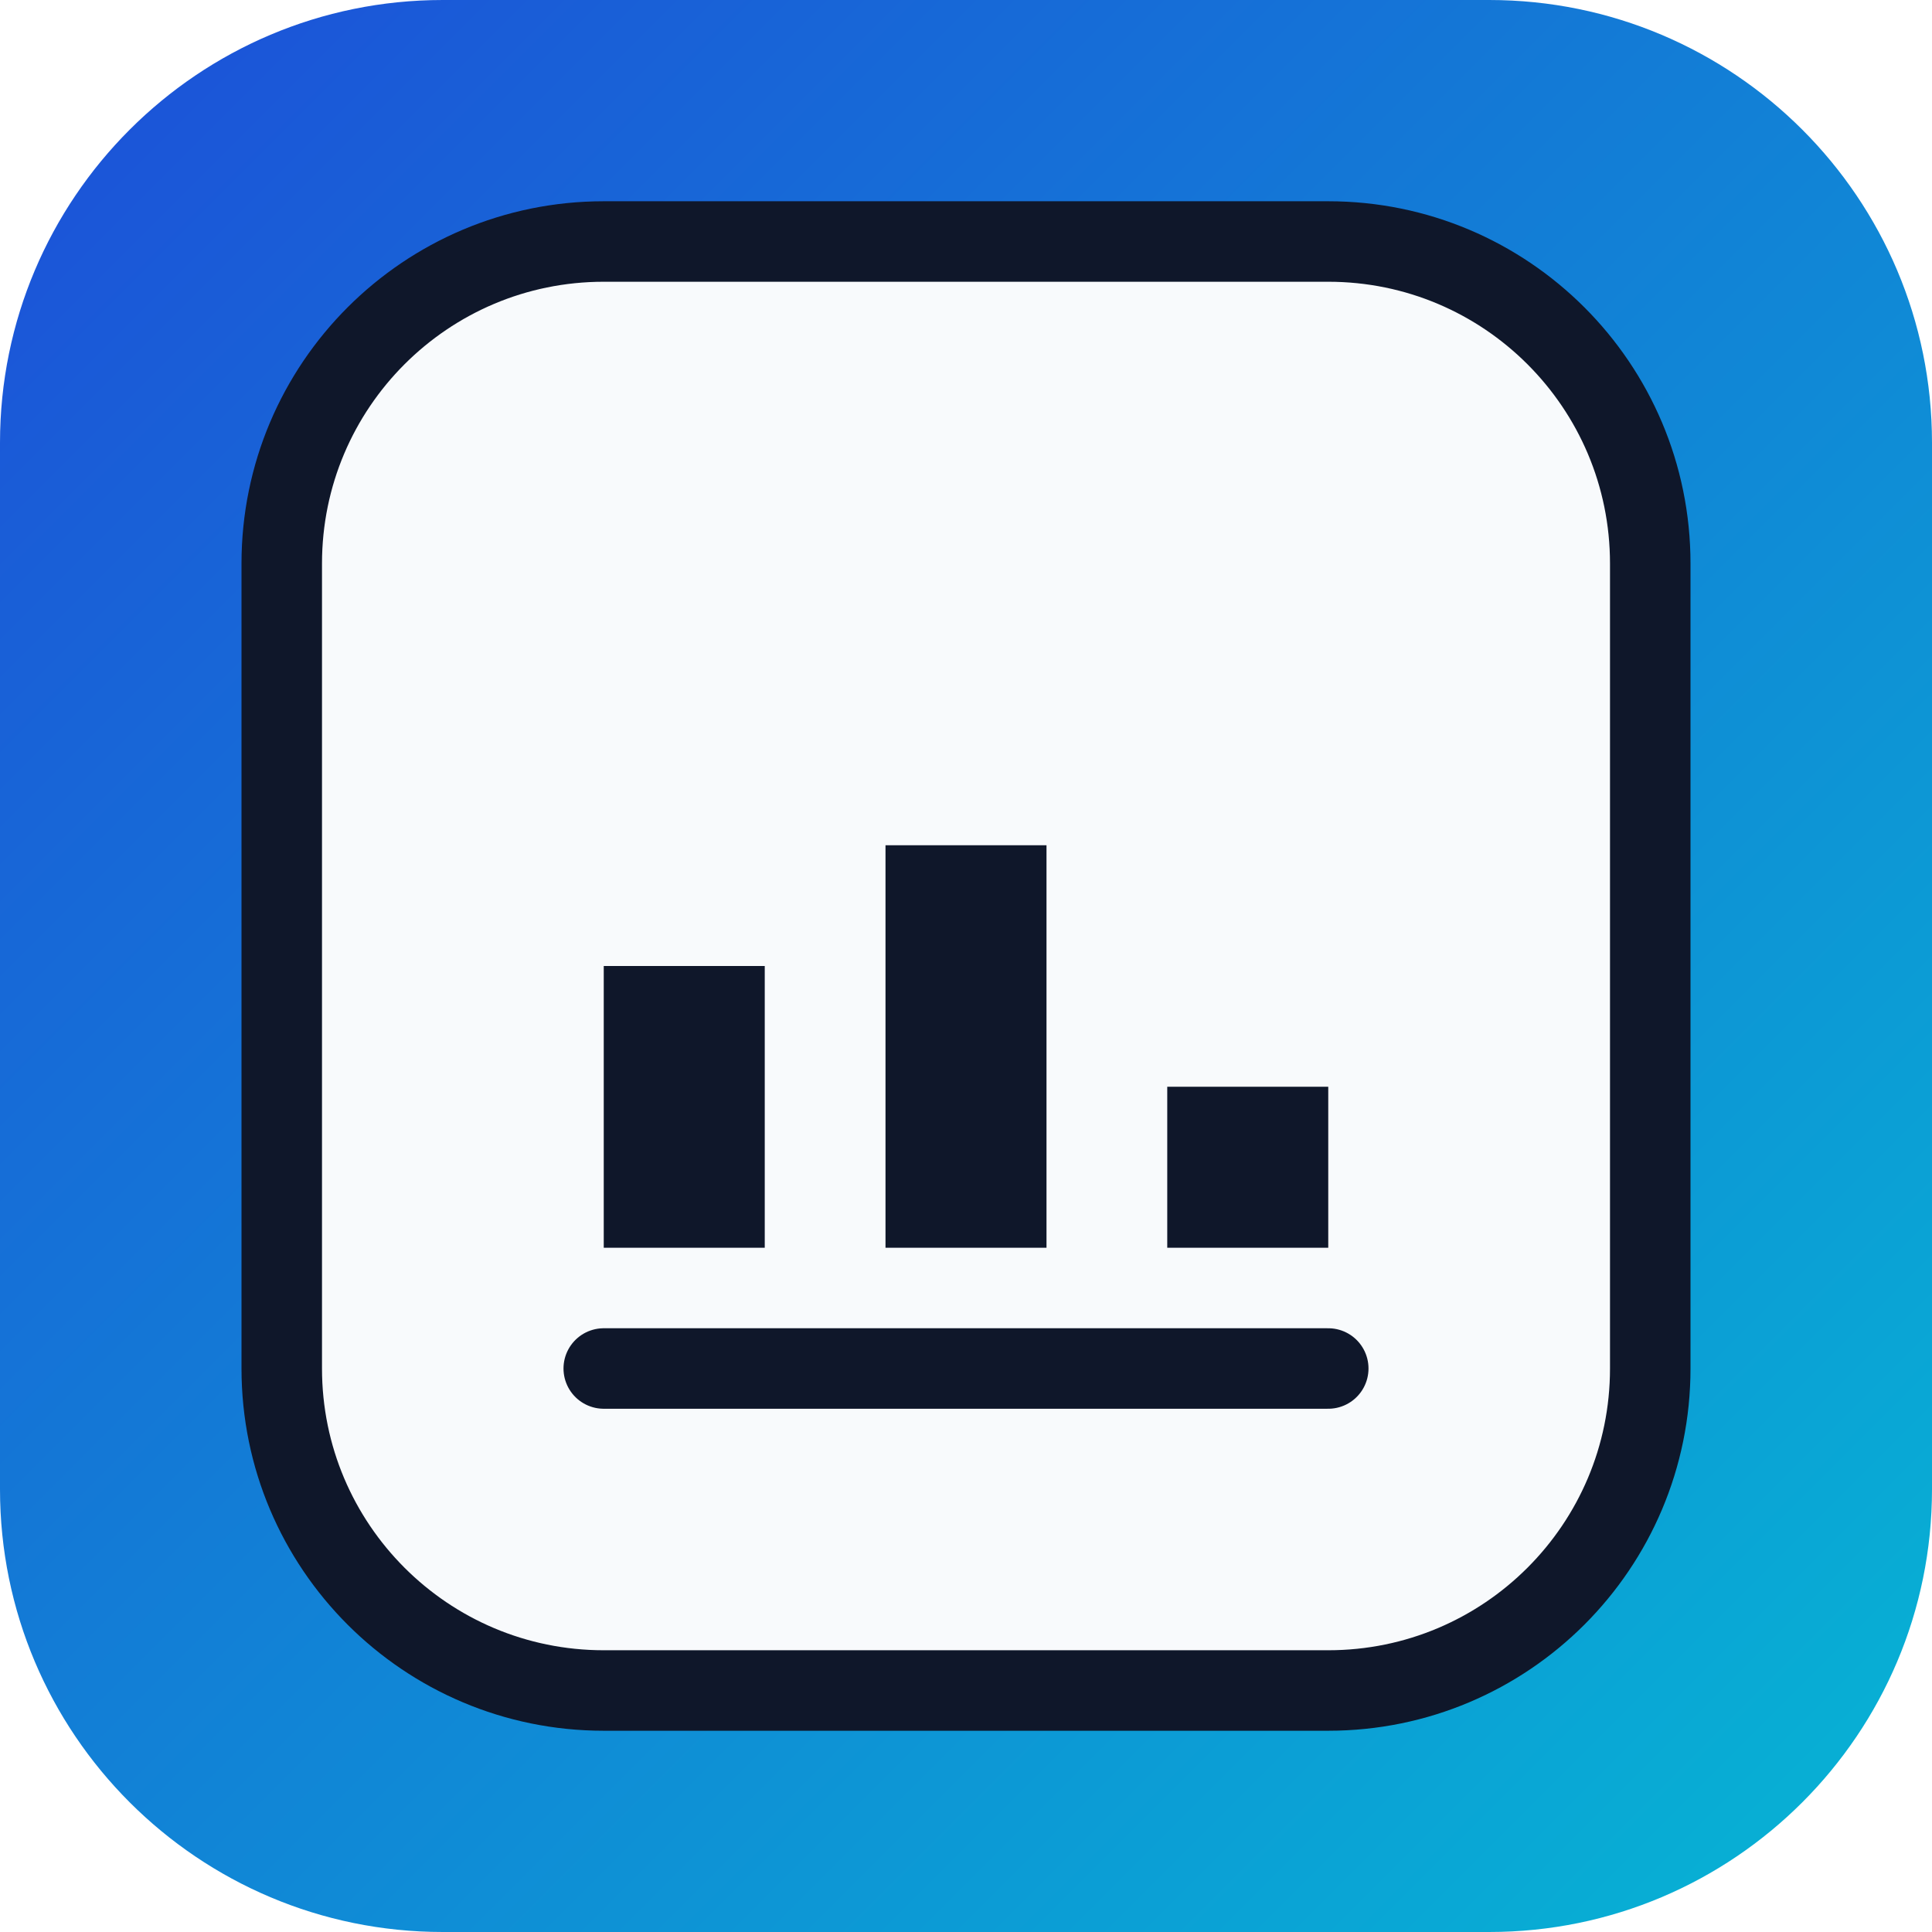
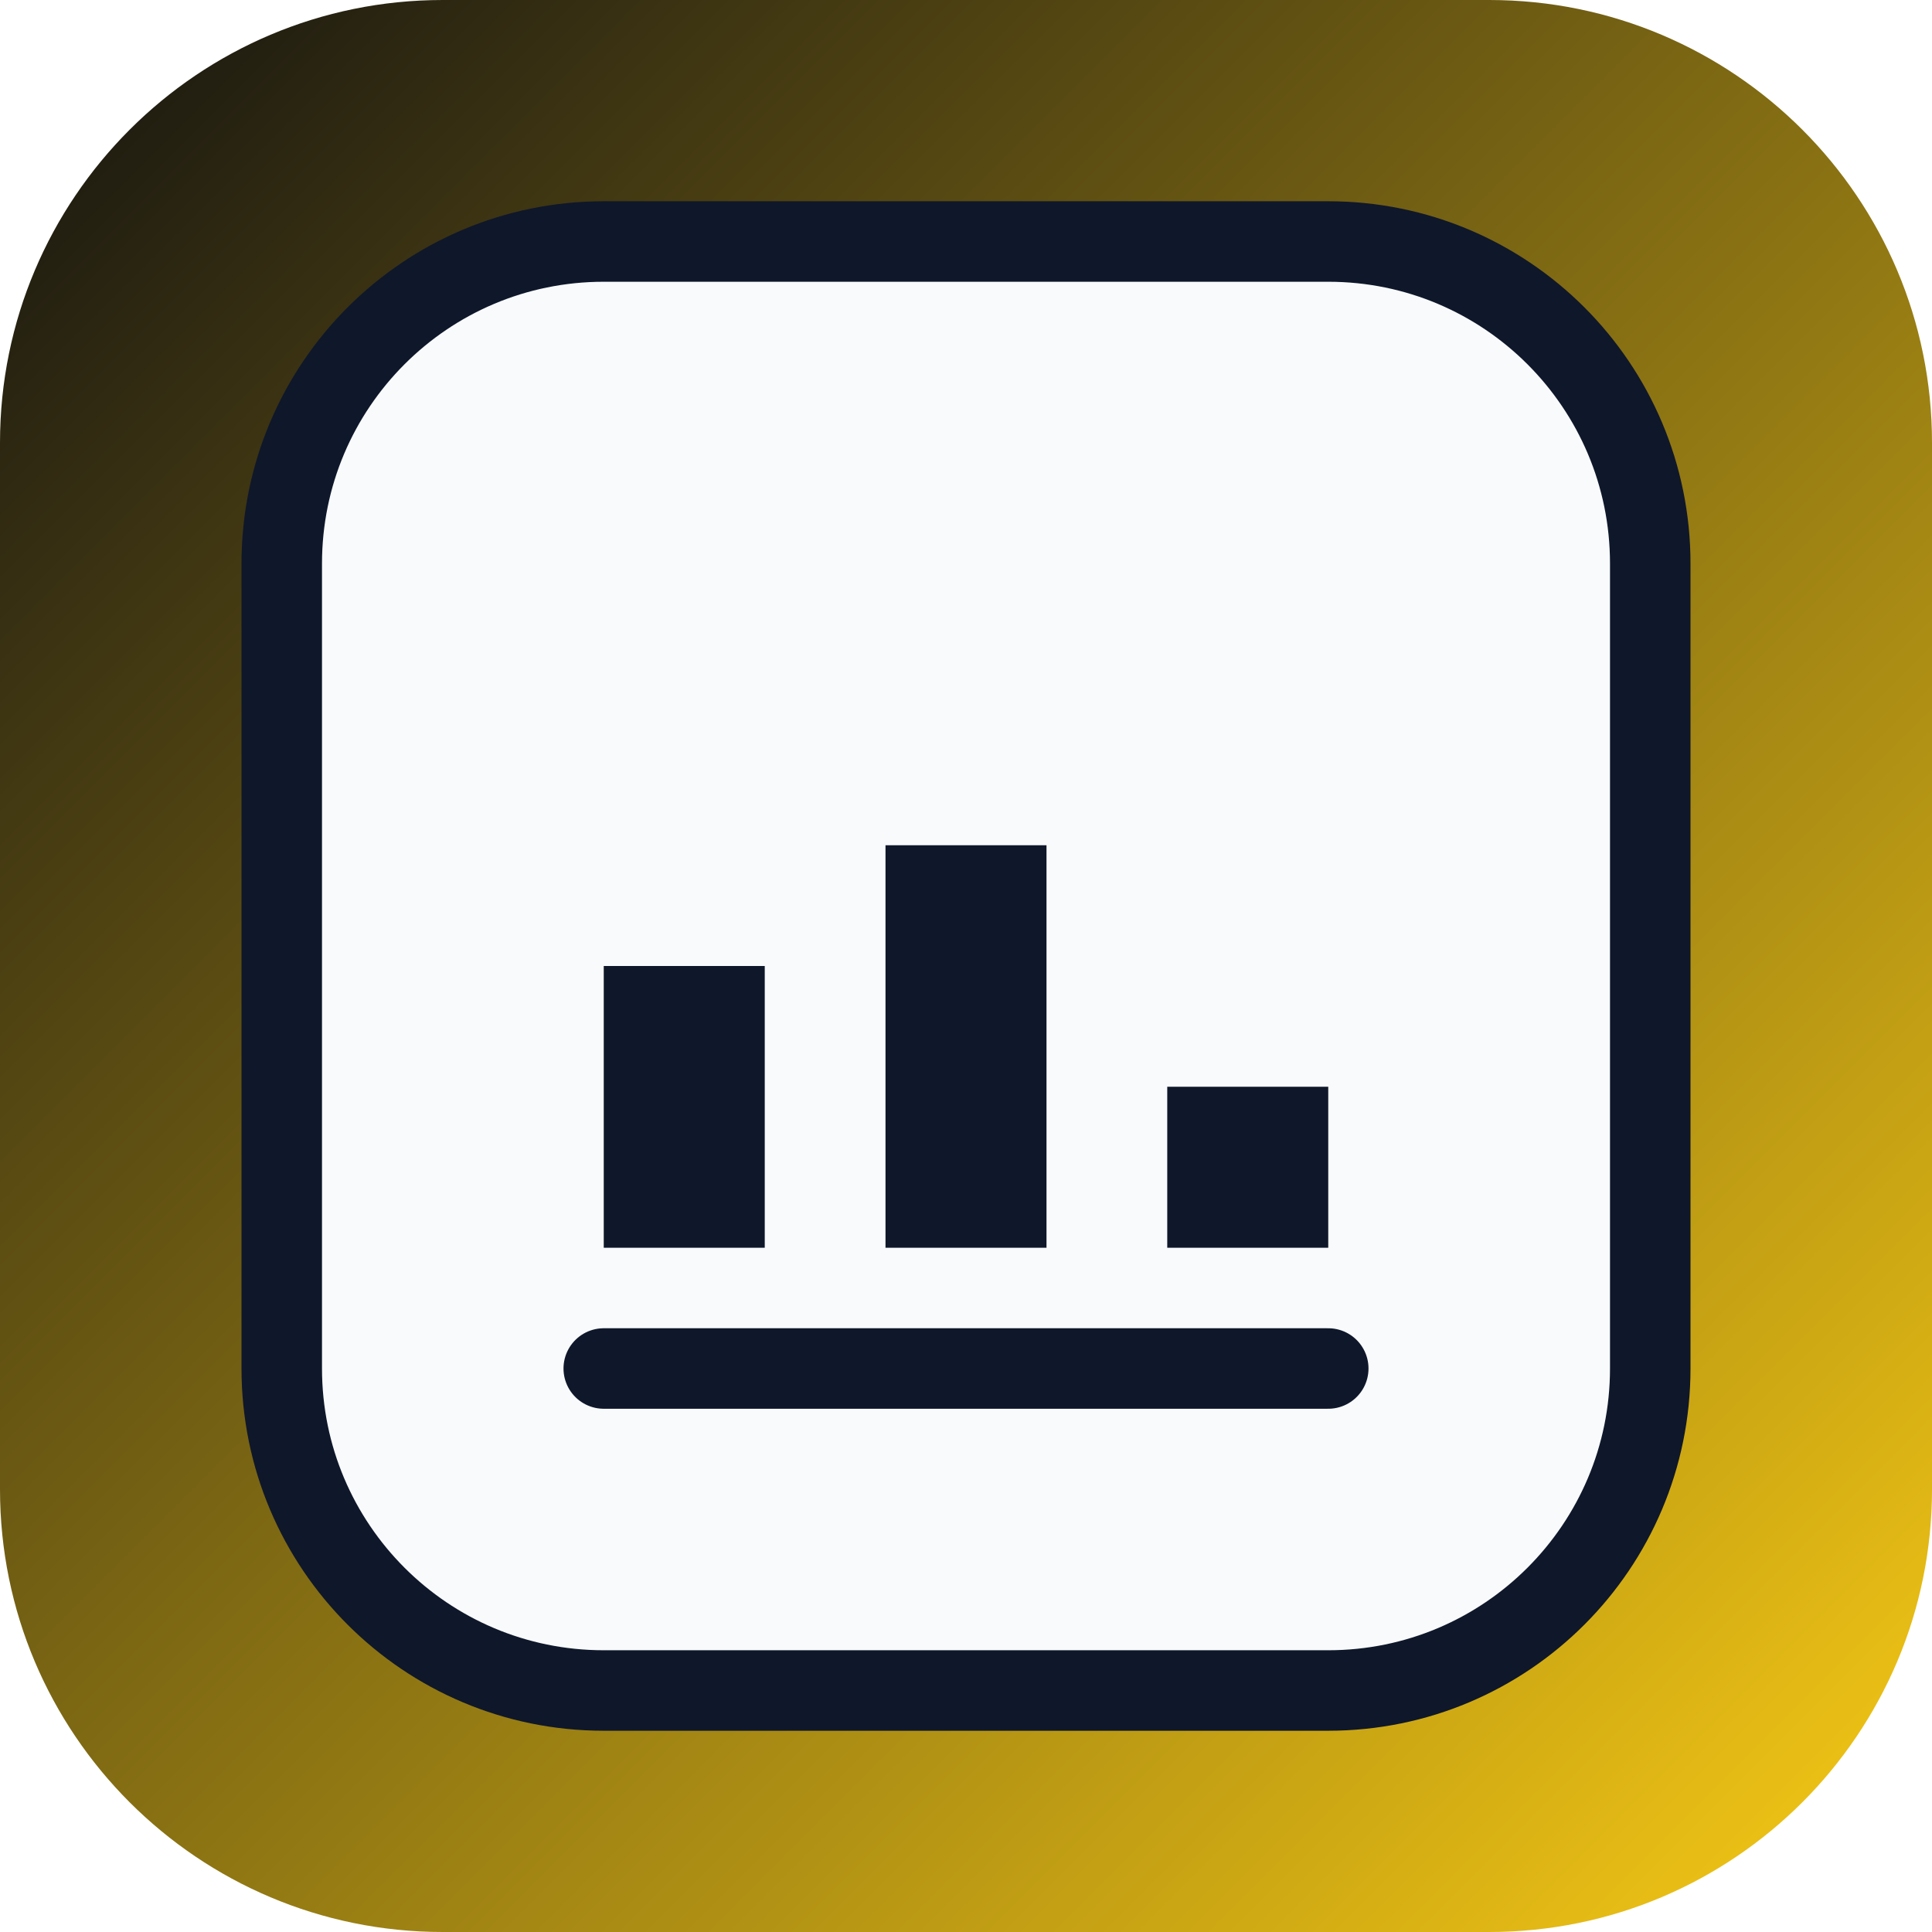
<svg xmlns="http://www.w3.org/2000/svg" viewBox="0 0 96 96" role="img" aria-label="Smart Finance IA Badge">
  <defs>
    <linearGradient id="badgeBg" x1="0" y1="0" x2="1" y2="1">
-       <stop offset="0%" stop-color="#1d4ed8" />
-       <stop offset="100%" stop-color="#06b6d4" />
+       <stop offset="0%" stop-color="#111111" />
+       <stop offset="100%" stop-color="#facc15" />
    </linearGradient>
  </defs>
  <rect width="96" height="96" rx="22" fill="url(#badgeBg)" />
  <rect x="14" y="12" width="68" height="72" rx="16" fill="#f8fafc" stroke="#0f172a" stroke-width="4" />
  <path d="M30 62h8V48h-8zm14 0h8V42h-8zm14 0h8V54h-8z" fill="#0f172a" />
  <path d="M30 68h36" stroke="#0f172a" stroke-width="4" stroke-linecap="round" />
</svg>
